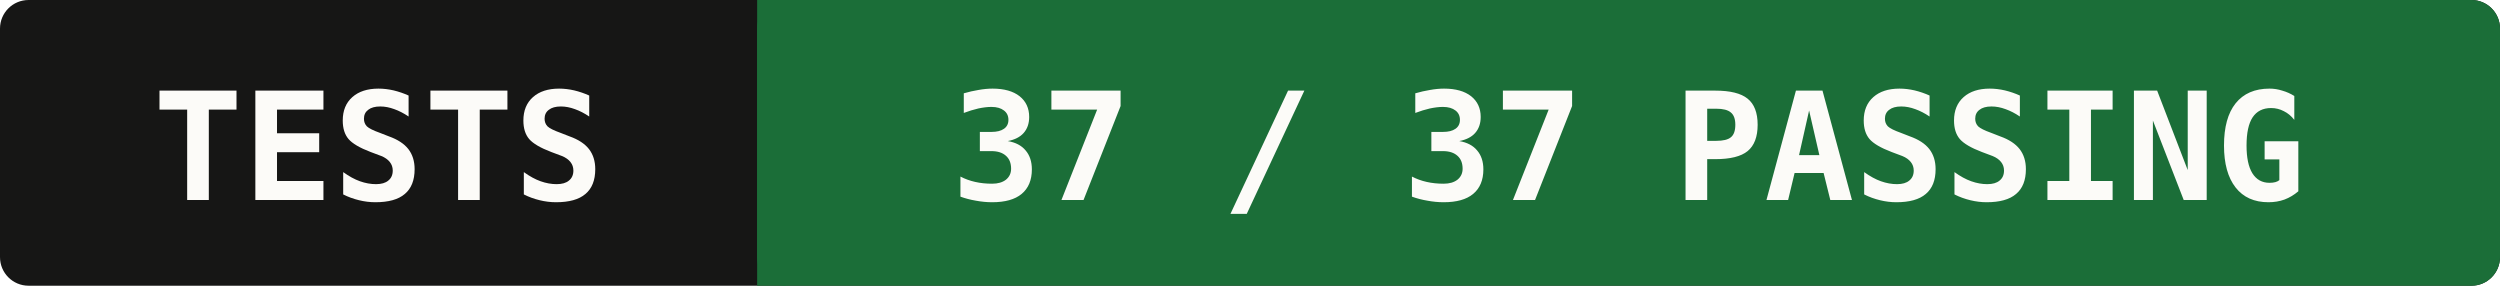
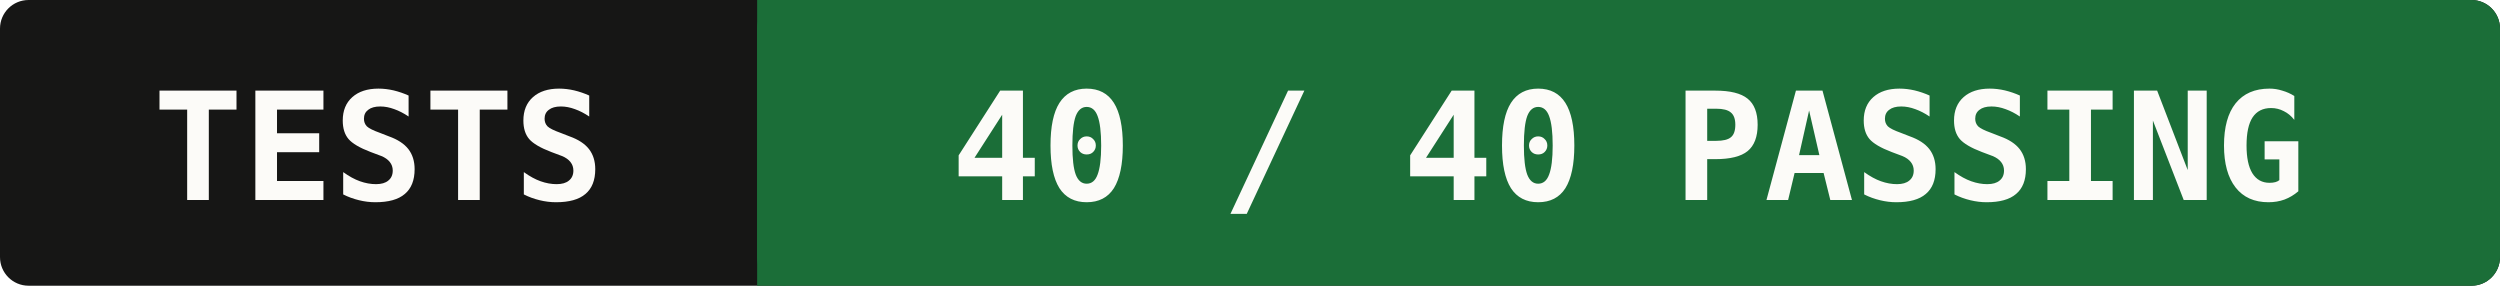
- <svg xmlns="http://www.w3.org/2000/svg" width="175" height="20" role="img" aria-label="TESTS: 37 / 37 PASSING">
+ <svg xmlns="http://www.w3.org/2000/svg" width="175" height="20" role="img" aria-label="TESTS: 40 / 40 PASSING">
  <rect width="175" height="20" rx="2" fill="#161615" />
  <rect x="53" width="122" height="20" rx="2" fill="#1B6E38" />
  <rect x="53" width="2" height="20" fill="#1B6E38" />
  <g fill="#FCFBF8" text-anchor="middle" font-family="DejaVu Sans Mono, monospace" font-size="10.5" font-weight="700">
    <text x="26.5" y="14">TESTS</text>
-     <text x="114.0" y="14">37 / 37 PASSING</text>
+     <text x="114.0" y="14">40 / 40 PASSING</text>
  </g>
</svg>
